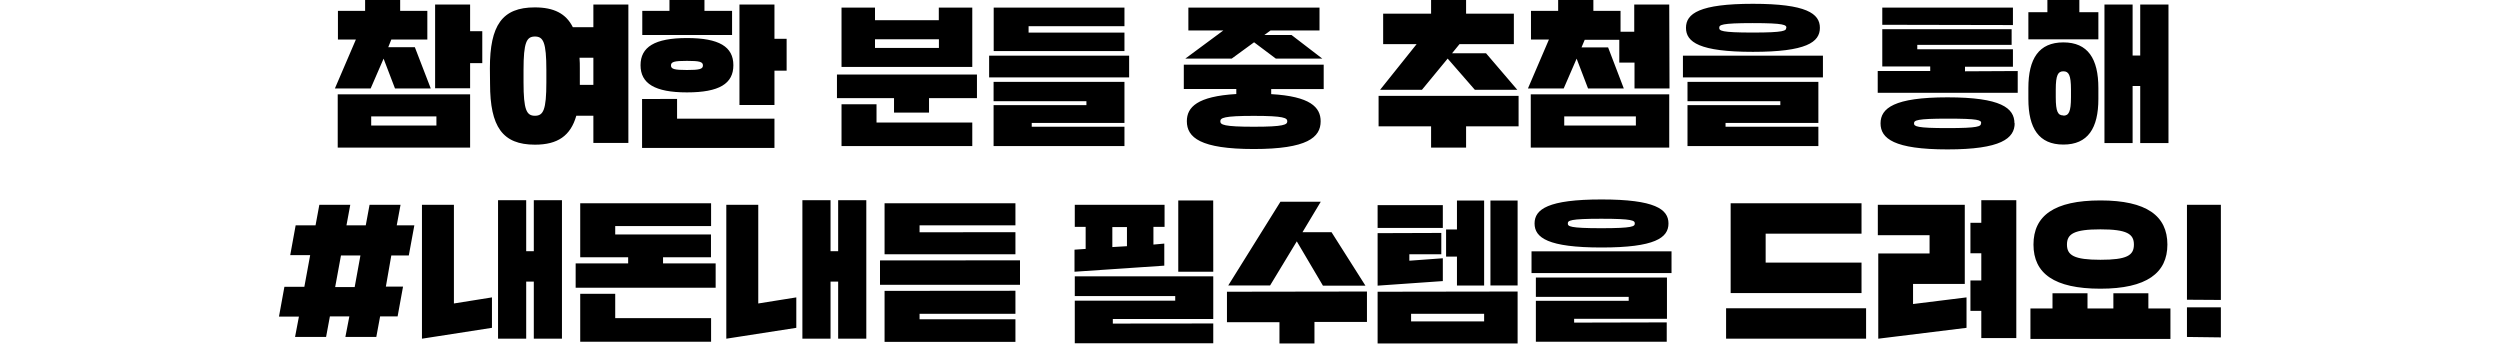
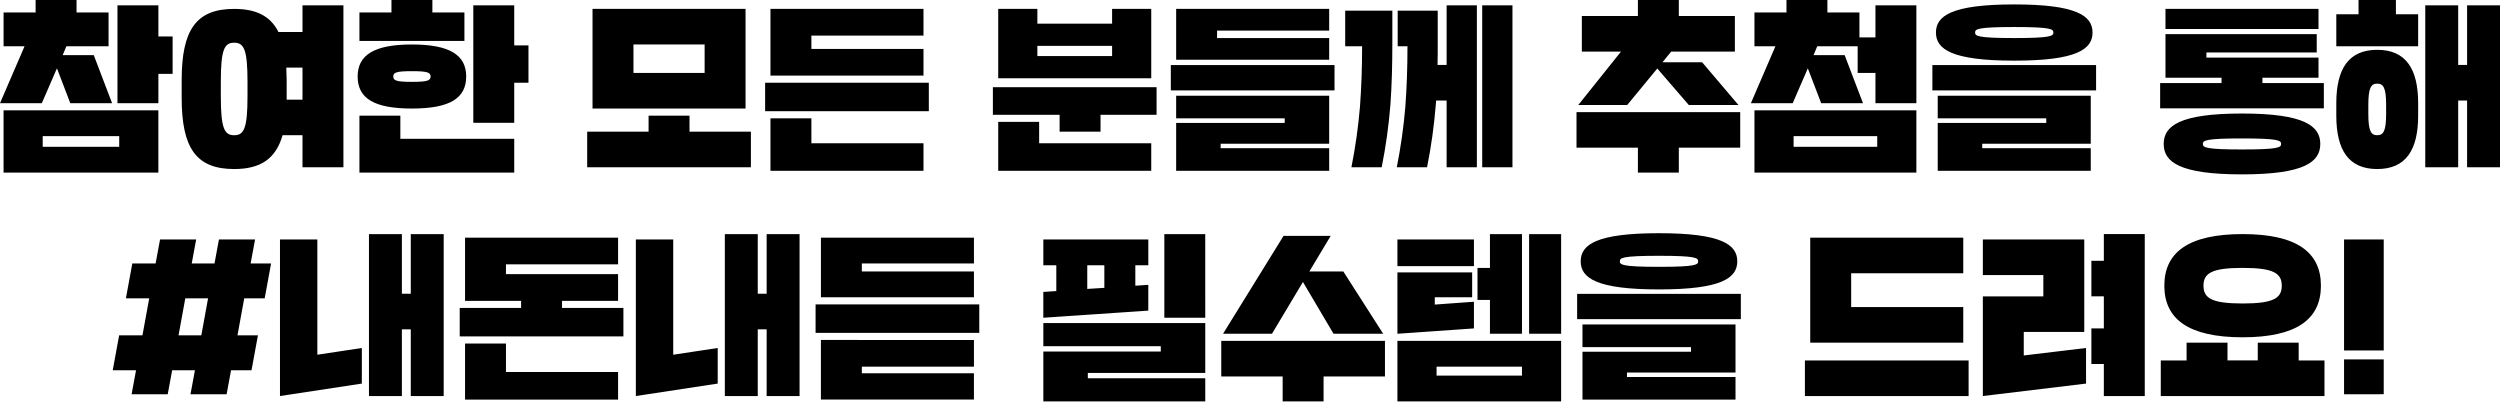
- <svg xmlns="http://www.w3.org/2000/svg" width="460" height="63.16">
-   <g data-name="Layer 2">
-     <g data-name="Layer 1">
-       <g data-name="8 tit">
-         <path data-name="패스 11533" d="M62.14 17.36v9.8H86.5v-9.8zm9.3-8.68l.56-1.4h6.63V2h-5V0h-6.45v2h-5v5.28h3.3l-3.86 9h6.58l2.38-5.49 2.1 5.49h6.58l-2.93-7.6zM86.5 5.74V.84h-6.44v15.4h6.44v-4.62h2.24V5.74zM68.3 21.42h12v1.68h-12zm21.87-6c0 7.92 2.3 11.2 8.26 11.2 4.17 0 6.55-1.62 7.61-5.32h3.14v5h6.44V.84h-6.44V5h-3.78c-1.26-2.52-3.5-3.64-7-3.64-6 0-8.26 3.28-8.26 11.2zm10.36-.28c0 5.1-.56 6.16-2.1 6.16s-2.1-1.06-2.1-6.16v-2.26c0-5.1.56-6.16 2.1-6.16s2.1 1.06 2.1 6.16zm6.16-2.52c0-.67 0-1.34-.06-2h2.55v5h-2.49zm11.45 5.6v9h24.36v-5.38h-17.92V18.2zM126.4 7c-5.94 0-8.54 1.65-8.54 5s2.6 5 8.54 5 8.54-1.6 8.54-5-2.61-5-8.54-5zm16.1.14V.84h-6.44v18.48h6.44V13h2.24V7.14zM129.62 2V0h-6.44v2h-5v4.44h16.52V2zm-3.22 9.2c2.32 0 2.94.17 2.94.84s-.62.84-2.94.84-2.94-.17-2.94-.84.61-.84 2.94-.84zm52.5-9.8h-6.16v2.32H161V1.4h-6.16v10.92h24.06zM154 13.72v4.34h10.5v2.66h6.44v-2.66h8.82v-4.34zm7.28 8.82v-3.36h-6.44v7.7h24.06v-4.34zM161 7.22h11.76v1.6H161zm28.84 16.1v-.7h17.06v-7.56h-24.08v3.56h17.08v.73h-17.08v7.53h24.08v-3.56zm-7-21.92v8h24.06V6h-17.64V4.82h17.64V1.4zm-.84 8.84v4h25.76v-4zm61 12.08c0-2.6-1.93-4.59-9.1-5v-.93h9.66V11.9h-25.74v4.48h9.66v.92c-7.17.42-9.1 2.41-9.1 5 0 3 2.49 5.12 12.32 5.12s12.3-2.14 12.3-5.1zM230.75 7.78l4 3h8.55l-5.66-4.34h-5l1.15-.84h9V1.4h-24.13v4.2h6.44l-7 5.18h8.54zm6.11 14.54c0 .62-.62 1-6.16 1s-6.16-.37-6.16-1 .61-1 6.16-1 6.16.38 6.16 1zm32.9-19.8V0h-6.44v2.52h-8.82v5.6h6.16l-6.72 8.4h7.7l4.73-5.74 5 5.74h7.81l-5.75-6.72h-6.25l1.37-1.68h10v-5.6zm-16.1 15.12v5.6h9.66v3.92h6.44v-3.92h9.66v-5.6zM307.14.84h-6.44v5h-2.52V2h-5V0h-6.48v2h-5v5.28h3.3l-3.86 9h6.58l2.38-5.49 2.1 5.49h6.58l-2.89-7.56H291l.59-1.4h6.36v4.2h2.8v4.76h6.44zm-25.48 16.52v9.8h25.48v-9.8zm6.16 4.06H301v1.68h-13.18zm29.68 1.9v-.7h17.08v-7.56H310.5v3.56h17.08v.73H310.5v7.53h24.08v-3.56zm17.36-18.2c0-2.63-2.49-4.42-12.32-4.42s-12.32 1.79-12.32 4.42 2.49 4.42 12.32 4.42 12.32-1.78 12.32-4.42zm-25.2 5.12v4h25.76v-4zm19-5.12c0 .53-.31.87-6.16.87s-6.16-.34-6.16-.87.31-.87 6.16-.87 6.2.34 6.2.87zm32.9 8v-.84h8.82V9.07h-17.6v-.81h17.36V5.37h-23.8v6.86h8.82v.84h-9.66v4h25.76v-4zm9.1 9.58c0-2.83-2.49-4.79-12.32-4.79s-12.32 2-12.32 4.79 2.49 4.79 12.32 4.79 12.36-2.01 12.36-4.84zm-.28-18.09V1.4h-24.04v3.16zM364.5 22.7c0 .56-.48.87-6.16.87s-6.16-.31-6.16-.87.47-.87 6.16-.87 6.2.26 6.2.82zM399 .84h-5.2v9.38h-1.4V.84h-5.18v25.48h5.18v-10.5h1.4v10.5h5.2zM379.66 26.6c4.51 0 6.44-3 6.44-8.4v-2c0-5.4-1.93-8.4-6.44-8.4s-6.44 3-6.44 8.4v2c0 5.4 1.93 8.4 6.44 8.4zm2.94-24.36V0h-5.88v2.24h-3.5v5h12.88v-5zm-2.94 19c-1 0-1.4-.67-1.4-3.36v-1.4c0-2.69.42-3.36 1.4-3.36s1.4.67 1.4 3.36v1.4c0 2.73-.42 3.4-1.4 3.4zM76.24 41.46H73l.7-3.78H68l-.7 3.78h-3.55l.7-3.78h-5.69l-.7 3.78H54.4l-1 5.49h3.67L56 52.77h-3.67l-1 5.49H55L54.29 62H60l.7-3.78h3.58L63.55 62h5.69l.7-3.78h3.22l1-5.49H71L72 47h3.22zM62.74 47h3.58l-1.06 5.82h-3.59zm40.66-10.16h-5.18v9.38h-1.4v-9.38h-5.18v25.48h5.18v-10.5h1.4v10.5h5.18zm-19.88 19V37.68h-5.88v24.64l12.88-2v-5.6zm29.68-12.7V41.6h17.64v-4.2h-24.08v9.94h8.82v1.12h-9.66v4.48h25.76v-4.48H122v-1.12h8.82v-4.2zm0 15.4v-4.48h-6.44v8.82h24.08v-4.34zm46.2-21.7h-5.18v9.38h-1.4v-9.38h-5.18v25.48h5.18v-10.5h1.4v10.5h5.18zm-19.88 19V37.68h-5.88v24.64l12.88-2v-5.6zm23.24-2.32v9.38h24.08v-4.16H169.2v-1h17.64V53.5zm6.44-10.78v-1.28h17.64V37.4h-24.08v9.38h24.08v-4.06zm-7.28 5.18v4.48h25.76v-4.5zm42.84 11.62v-.84h18.48v-7.86h-25.48v3.64h18.48v.84h-18.48v7.84h25.48v-3.64zM212.23 45v-3.26h2.05v-4.06h-16.52v4.06h2v4.06l-2.05.14V50l16.52-1.12v-4.06zm11-8.12h-6.43V50h6.44zm-18.56 4.9h2.69v3.52l-2.69.16zm33.94 2.63l4.81 8.15h7.82L245 42.72h-5.34l3.36-5.6h-7.42l-9.6 15.4h7.7zm-12.85 9.27v5.6h9.66v3.92h6.44v-3.96h9.66v-5.6zm27.72 0v9.52h25.76v-9.56zm0-10.78v9.66l12-.84v-4.2l-6.16.45v-1.19h5.88v-3.92zm19.6-6h-5v5.32h-2v5h2v5.32h5zm6.16 0h-5v15.62h5zm-25.76.84v4.2h12v-4.2zm6.16 20h13.44v1.4h-13.44zm30 1.62v-.7h17.08v-7.6H282.6v3.56h17.08v.73H282.6v7.53h24.08v-3.56zM307 41.12c0-2.63-2.5-4.42-12.32-4.42s-12.32 1.79-12.32 4.42 2.49 4.42 12.32 4.42S307 43.76 307 41.12zm-25.2 5.12v4h25.76v-4zm19-5.12c0 .53-.31.87-6.16.87s-6.16-.34-6.16-.87.31-.87 6.16-.87 6.16.34 6.16.87zm24.08 7.2V43h17.64v-5.6h-24.08v16.52h24.08v-5.6zm-7.28 8.4v5.6h25.76v-5.6zm34.4-.78v-3.7h9.52V37.68h-16v5.6h9.52v3.36h-9.44v15.68l16.24-2v-5.6zm19-19.1h-6.44V41h-2v5.6h2v5h-2v5.6h2v5H371zM398.8 45c0-5.27-3.81-8.12-12.32-8.12s-12.32 2.81-12.32 8.12 3.81 8.12 12.32 8.12 12.32-2.9 12.32-8.12zm-9.94 11.76h-4.76v-2.8h-6.44v2.8h-4.06v5.6h25.76v-5.6h-4.06v-2.8h-6.44zM392.64 45c0 2-1.29 2.8-6.16 2.8s-6.16-.84-6.16-2.8 1.29-2.8 6.16-2.8 6.16.84 6.16 2.8zm16 10.19V37.68h-6.24v17.47zm0 6.89v-5.53h-6.24V62z" />
-         <path fill="none" d="M0 0h460v63H0z" />
-       </g>
-     </g>
-   </g>
+ <svg xmlns="http://www.w3.org/2000/svg" width="393.4" height="63.16">
+   <path data-name="8_tit" d="M.56 17.36v9.8h24.36v-9.8zm9.3-8.68l.588-1.4h6.636V1.96h-5.04V0h-6.44v1.96H.564v5.32h3.3L0 16.24h6.58l2.38-5.488 2.1 5.488h6.58l-2.884-7.56zm15.064-2.94V.84h-6.44v15.4h6.44v-4.62h2.24V5.74zM6.72 21.42h12.04v1.68H6.72zm21.868-6.02c0 7.924 2.3 11.2 8.26 11.2 4.172 0 6.552-1.624 7.616-5.32H47.6v5.04h6.44V.84H47.6v4.2h-3.78c-1.26-2.52-3.5-3.64-6.972-3.64-5.964 0-8.26 3.276-8.26 11.2zm10.36-.28c0 5.1-.56 6.16-2.1 6.16s-2.1-1.064-2.1-6.16v-2.24c0-5.1.56-6.16 2.1-6.16s2.1 1.064 2.1 6.16zm6.16-2.52a43.3 43.3 0 00-.056-1.96H47.6v5.04h-2.492V12.6zm11.452 5.6v8.96h24.36v-5.32H63V18.2zM64.82 7c-5.936 0-8.54 1.652-8.54 5.04 0 3.444 2.6 5.04 8.54 5.04s8.54-1.6 8.54-5.04c0-3.388-2.604-5.04-8.54-5.04zm16.1.14V.84h-6.44v18.48h6.44v-6.3h2.24V7.14zM68.04 1.96V0H61.6v1.96h-5.04v4.48h16.52V1.96zm-3.22 9.24c2.324 0 2.94.168 2.94.84s-.616.84-2.94.84-2.94-.168-2.94-.84.616-.84 2.94-.84zm28.42-9.8v15.68h24.08V1.4zm8.82 19.32H92.4v5.6h25.76v-5.6h-9.66V18.2h-6.44zM99.68 7h11.2v4.48h-11.2zm28 .7V5.6h17.64V1.4h-24.08v10.5h24.08V7.7zm0 14.84v-3.92h-6.44v8.26h24.08v-4.34zm-7.28-9.52v4.48h25.76v-4.48zM181.16 1.4H175v2.32h-11.76V1.4h-6.16v10.92h24.08zm-24.92 12.32v4.34h10.5v2.66h6.44v-2.66H182v-4.34zm7.28 8.82v-3.36h-6.44v7.7h24.08v-4.34zm-.28-15.32H175v1.6h-11.76zm28.84 16.1v-.7h17.08v-7.56h-24.08v3.56h17.08v.728h-17.08v7.532h24.08v-3.56zm-7-21.924v8.008h24.08V5.988h-17.64V4.82h17.64V1.4zm-.84 8.848v3.976H210v-3.976zM232.4.84h-4.76v9.38h-1.428c.028-1.12.028-2.3.028-3.5V1.68h-6.3v5.6h1.54c0 3.444-.112 6.468-.336 9.52a85.3 85.3 0 01-1.344 9.52h4.76a83 83 0 001.372-9.8 6.4 6.4 0 01.056-.7h1.652v10.5h4.76zm-14.98 25.48a83 83 0 001.372-9.8c.224-3.136.308-6.3.308-9.8V1.68h-7.42v5.6h2.66c0 3.444-.112 6.468-.336 9.52a85.3 85.3 0 01-1.344 9.52zM238 .84h-4.76v25.48H238zm26.18 1.68V0h-6.44v2.52h-8.82v5.6h6.16l-6.72 8.4h7.7l4.732-5.74 4.956 5.74h7.812l-5.712-6.72h-6.244l1.372-1.68H273v-5.6zm-16.1 15.12v5.6h9.66v3.92h6.44v-3.92h9.66v-5.6zM301.56.84h-6.44v5.04h-2.52V1.96h-5.04V0h-6.44v1.96h-5.04v5.32h3.3l-3.86 8.96h6.58l2.38-5.488 2.1 5.488h6.58l-2.884-7.56h-4.9l.588-1.4h6.356v4.2h2.8v4.76h6.44zm-25.48 16.52v9.8h25.48v-9.8zm6.16 4.06h13.16v1.68h-13.16zm29.68 1.9v-.7H329v-7.56h-24.08v3.56H322v.728h-17.08v7.532H329v-3.56zm17.36-18.2c0-2.632-2.492-4.424-12.32-4.424s-12.32 1.796-12.32 4.424 2.492 4.424 12.32 4.424 12.32-1.788 12.32-4.424zm-25.2 5.124v3.976h25.76v-3.976zm19.04-5.124c0 .532-.308.868-6.16.868s-6.16-.336-6.16-.868.308-.868 6.16-.868 6.16.34 6.16.868zm32.9 7.952v-.84h8.82V9.068H347.2v-.812h17.36V5.372h-23.8v6.86h8.82v.84h-9.66v3.976h25.76v-3.972zm9.1 9.58c0-2.828-2.492-4.788-12.32-4.788s-12.32 1.956-12.32 4.788 2.492 4.788 12.32 4.788 12.32-1.96 12.32-4.788zm-.28-18.088V1.4h-24.08v3.164zm-5.88 18.088c0 .56-.476.868-6.16.868s-6.16-.308-6.16-.868.476-.868 6.16-.868 6.16.308 6.16.868zM393.4.84h-5.18v9.38h-1.4V.84h-5.18v25.48h5.18v-10.5h1.4v10.5h5.18zM374.08 26.6c4.508 0 6.44-3 6.44-8.4v-1.96c0-5.4-1.932-8.4-6.44-8.4s-6.44 3-6.44 8.4v1.96c0 5.404 1.932 8.4 6.44 8.4zm2.94-24.36V0h-5.88v2.24h-3.5v5.04h12.88V2.24zm-2.94 19.04c-.98 0-1.4-.672-1.4-3.36v-1.4c0-2.688.42-3.36 1.4-3.36s1.4.672 1.4 3.36v1.4c0 2.688-.42 3.36-1.4 3.36zM42.658 41.46h-3.22l.7-3.78h-5.684l-.7 3.78H30.17l.7-3.78h-5.684l-.7 3.78H20.82l-1.008 5.488h3.668l-1.064 5.824h-3.668L17.74 58.26h3.668l-.7 3.78h5.684l.7-3.78h3.584l-.7 3.78h5.684l.7-3.78h3.22l1.008-5.488h-3.22l1.064-5.824h3.22zm-13.5 5.488h3.584l-1.064 5.824h-3.584zM69.82 36.84h-5.18v9.38h-1.4v-9.38h-5.18v25.48h5.18v-10.5h1.4v10.5h5.18zM49.938 55.82V37.68h-5.88v24.64l12.88-1.96v-5.6zM79.62 43.14V41.6h17.64v-4.2H73.18v9.94H82v1.12h-9.66v4.48H98.1v-4.48h-9.66v-1.12h8.82v-4.2zm0 15.4v-4.48h-6.44v8.82h24.08v-4.34zm46.2-21.7h-5.18v9.38h-1.4v-9.38h-5.18v25.48h5.18v-10.5h1.4v10.5h5.18zm-19.882 18.98V37.68h-5.88v24.64l12.88-1.96v-5.6zm23.24-2.324v9.38h24.08v-4.14H135.62V57.7h17.64v-4.2zm6.442-10.776v-1.26h17.64V37.4h-24.08v9.38h24.08v-4.06zm-7.28 5.18v4.48h25.76V47.9zm42.84 11.62v-.84h18.48v-7.84h-25.48v3.64h18.48v.84h-18.48v7.84h25.48v-3.64zm7.476-14.56v-3.22h2.044v-4.06h-16.52v4.06h2.04v4.06l-2.044.14V50l16.52-1.12v-4.06zm11-8.12h-6.436V50h6.44zm-18.564 4.9h2.688v3.556l-2.688.168zm33.938 2.632l4.816 8.148h7.812l-6.272-9.8h-5.348l3.36-5.6h-7.42l-9.52 15.4h7.7zm-12.852 9.268v5.6h9.66v3.92h6.44v-3.92h9.66v-5.6zm27.72 0v9.52h25.76v-9.52zm0-10.78v9.66l12.04-.84v-4.2l-6.16.448V46.78h5.88v-3.92zm19.6-6.02h-5.04v5.32h-1.96v5.04h1.96v5.32h5.04zm6.16 0h-5.038v15.68h5.04zm-25.76.84v4.2h12.04v-4.2zm6.16 20.02h13.44v1.4h-13.44zm29.962 1.62v-.7h17.08v-7.56h-24.08v3.56h17.08v.728h-17.08v7.532h24.08v-3.56zm17.358-18.2c0-2.632-2.492-4.424-12.32-4.424s-12.32 1.796-12.32 4.424 2.492 4.424 12.32 4.424 12.32-1.788 12.32-4.424zm-25.2 5.124v3.976h25.76v-3.972zm19.042-5.124c0 .532-.308.868-6.16.868s-6.16-.336-6.16-.868.308-.868 6.16-.868 6.16.34 6.16.868zm24.08 7.2V43h17.64v-5.6h-24.082v16.52h24.08v-5.6zm-7.28 8.4v5.6h25.76v-5.6zm34.44-.784v-3.7h9.52V37.68h-15.96v5.6h9.52v3.36h-9.52v15.68l16.24-1.96v-5.6zm19.04-19.1h-6.44v4.2h-1.96v5.6h1.96v5.04h-1.96v5.6h1.96v5.044h6.44zm27.72 8.12c0-5.264-3.808-8.12-12.32-8.12s-12.32 2.856-12.32 8.12 3.808 8.12 12.32 8.12 12.32-2.856 12.32-8.116zm-9.94 11.76h-4.76V53.92h-6.44v2.8h-4.06v5.6h25.76v-5.6h-4.06v-2.8h-6.44zm3.78-11.76c0 1.96-1.288 2.8-6.16 2.8s-6.16-.84-6.16-2.8 1.288-2.8 6.16-2.8 6.158.844 6.158 2.804zm16.044 10.192V37.68h-6.244v17.472zm0 6.888v-5.484h-6.244v5.488z" />
</svg>
